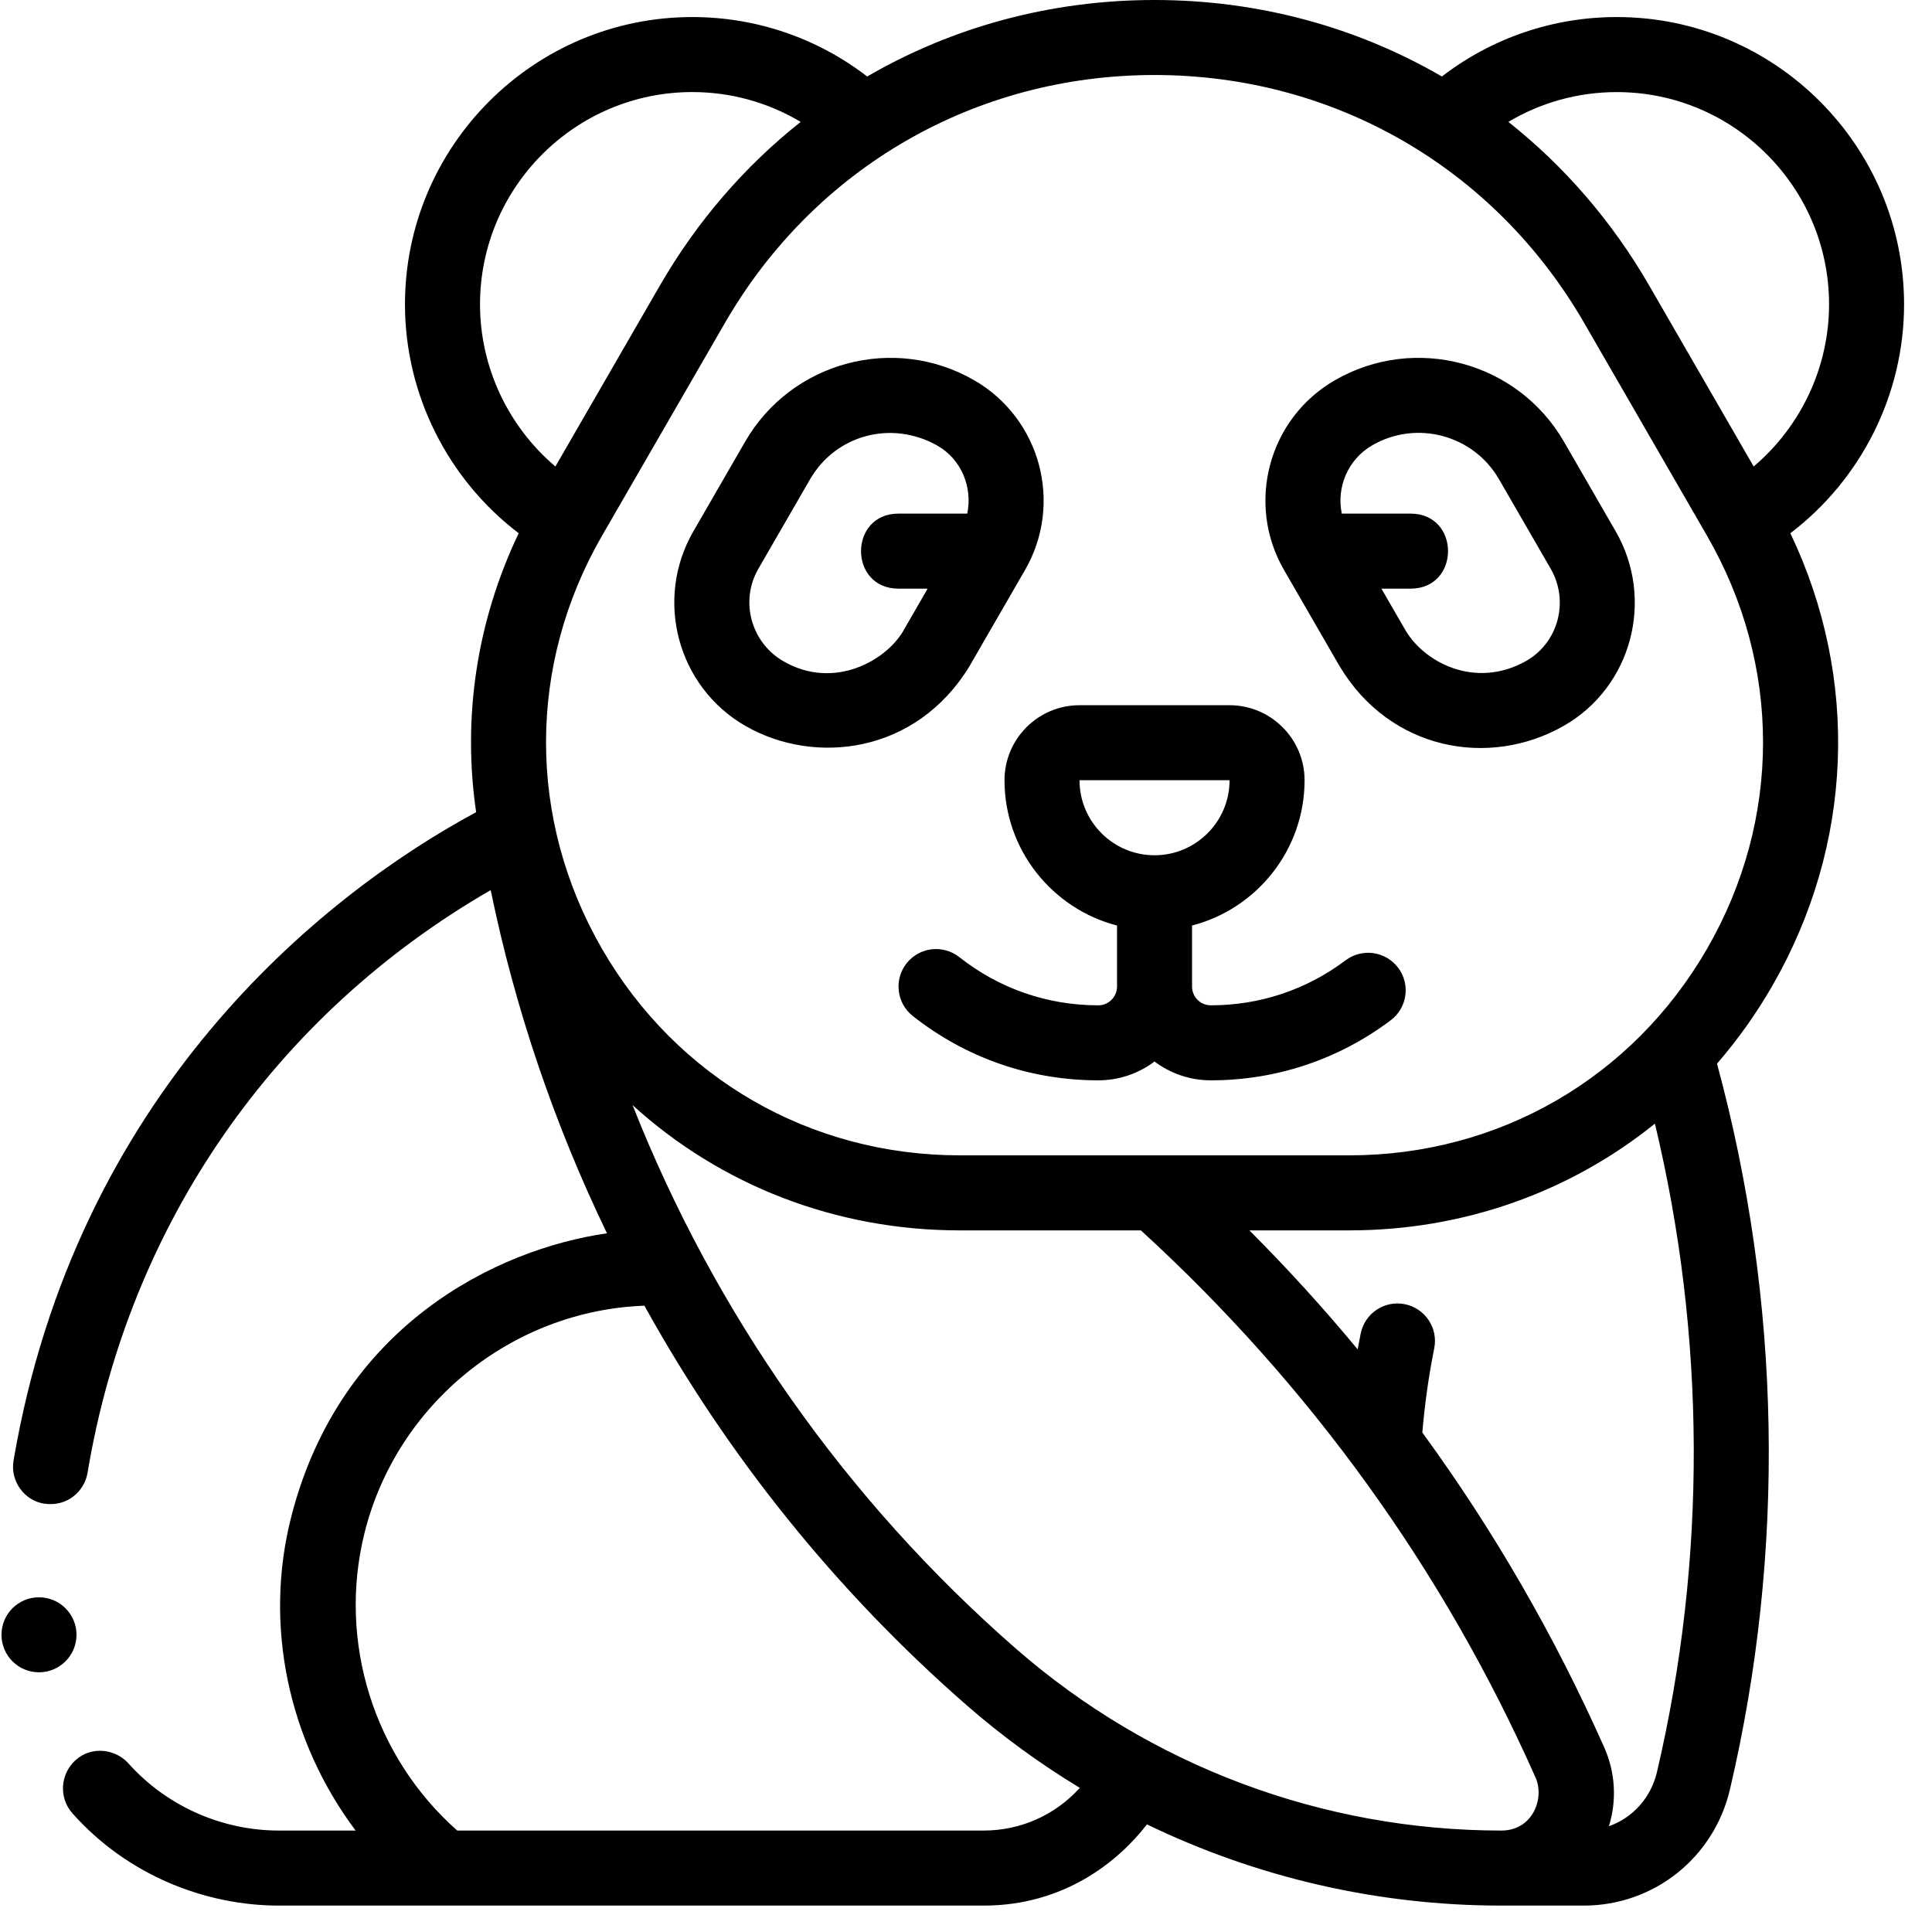
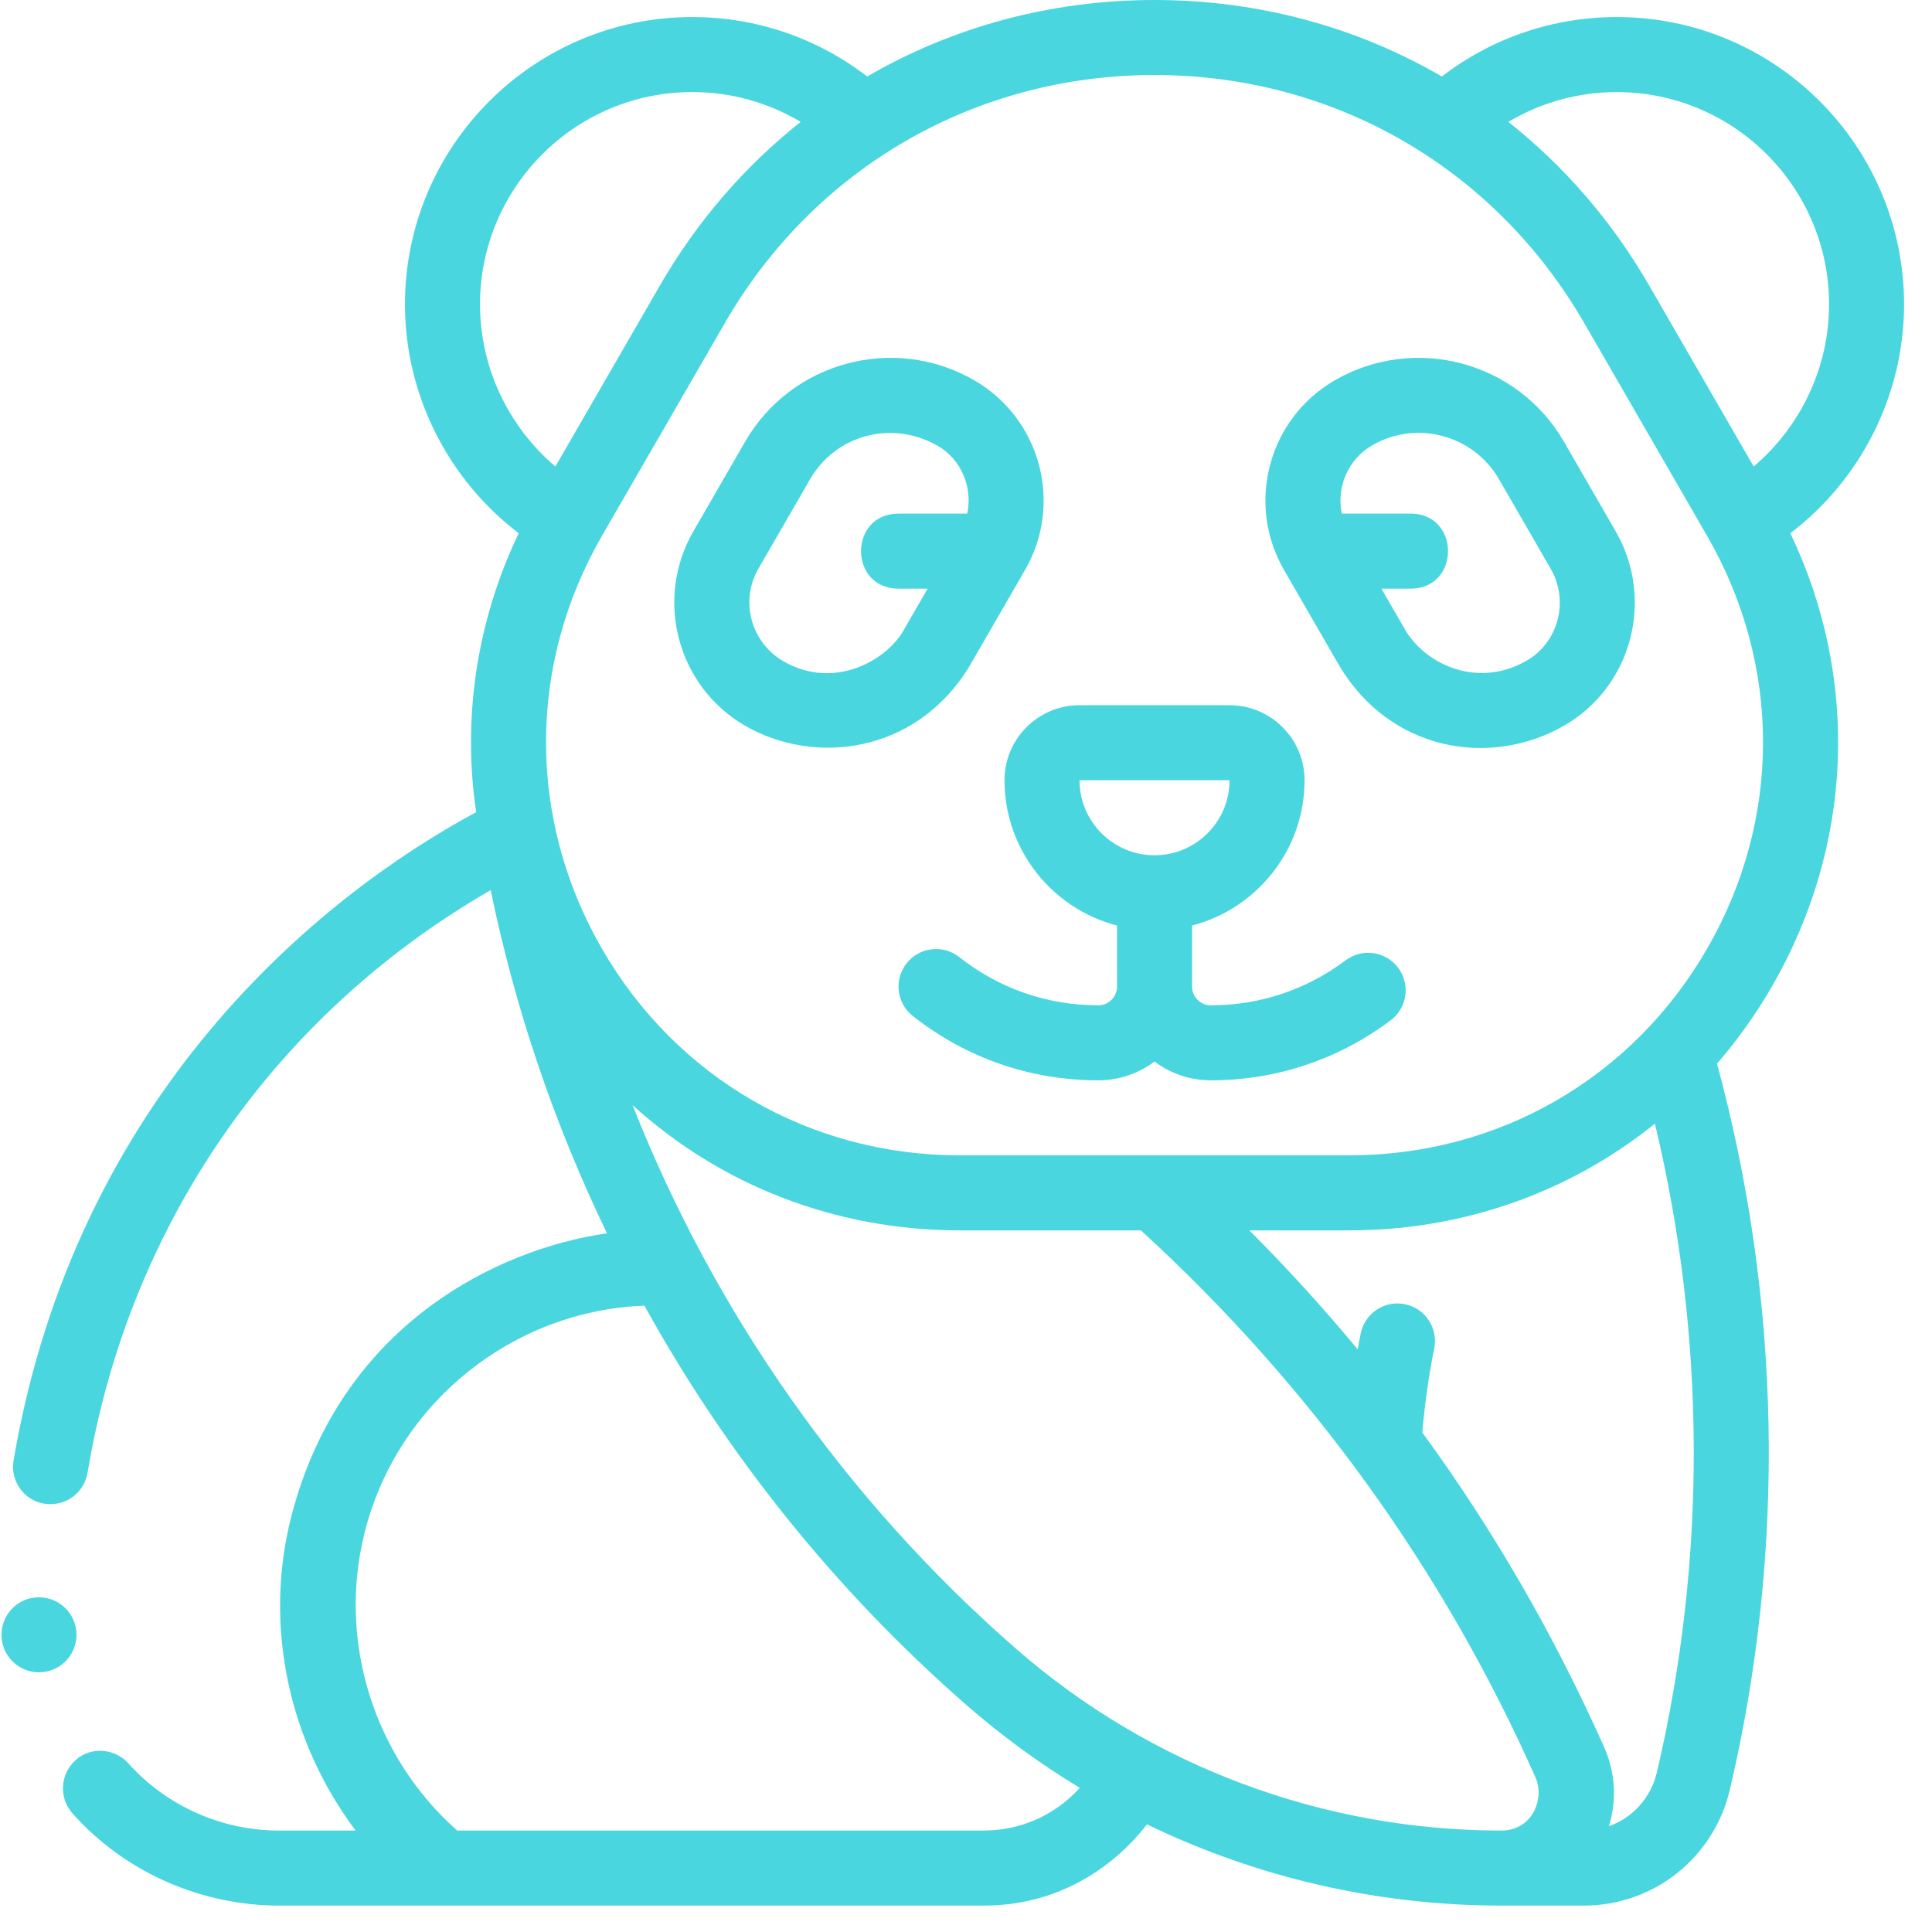
- <svg xmlns="http://www.w3.org/2000/svg" width="57" height="57" viewBox="0 0 57 57" fill="none">
-   <path d="M2.257 48.231C2.257 48.843 1.761 49.338 1.15 49.338C0.539 49.338 0.044 48.843 0.044 48.231C0.044 47.62 0.539 47.125 1.15 47.125C1.761 47.125 2.257 47.62 2.257 48.231ZM41.03 30.102C39.487 31.261 37.652 31.873 35.722 31.873C35.1 31.873 34.525 31.666 34.062 31.318C33.6 31.666 33.025 31.873 32.402 31.873C30.398 31.873 28.506 31.217 26.931 29.976C26.451 29.597 26.368 28.901 26.747 28.421C27.125 27.942 27.821 27.859 28.301 28.237C29.482 29.168 30.9 29.66 32.402 29.66C32.707 29.66 32.956 29.411 32.956 29.106V27.306C31.049 26.813 29.636 25.078 29.636 23.019C29.636 21.799 30.628 20.806 31.849 20.806H36.276C37.496 20.806 38.489 21.799 38.489 23.019C38.489 25.078 37.076 26.813 35.169 27.306V29.106C35.169 29.411 35.417 29.66 35.722 29.66C37.169 29.66 38.544 29.201 39.7 28.332C40.189 27.965 40.883 28.064 41.25 28.552C41.617 29.041 41.519 29.735 41.03 30.102ZM34.062 25.233C35.283 25.233 36.276 24.24 36.276 23.019H31.849C31.849 24.24 32.842 25.233 34.062 25.233ZM30.243 16.814L28.607 19.648C27.026 22.252 24.027 22.584 21.996 21.419C19.985 20.266 19.297 17.683 20.457 15.675L21.983 13.032C23.347 10.668 26.381 9.855 28.744 11.22C30.7 12.349 31.372 14.858 30.243 16.814ZM26.69 18.541L27.368 17.367H26.508C25.035 17.367 25.035 15.153 26.508 15.153H28.537C28.699 14.379 28.366 13.542 27.638 13.137C26.297 12.392 24.662 12.827 23.9 14.139L22.374 16.781C21.825 17.733 22.155 18.948 23.103 19.503C24.616 20.388 26.206 19.467 26.69 18.541ZM46.128 21.419C43.948 22.659 41.017 22.155 39.518 19.648L37.881 16.814C36.752 14.858 37.425 12.349 39.38 11.22C41.744 9.855 44.777 10.668 46.142 13.032L47.667 15.675C48.827 17.683 48.144 20.274 46.128 21.419ZM45.751 16.781L44.225 14.139C43.47 12.832 41.794 12.382 40.487 13.137C39.765 13.553 39.425 14.379 39.587 15.153H41.616C43.09 15.153 43.09 17.367 41.616 17.367H40.756L41.434 18.541C41.987 19.542 43.526 20.346 45.021 19.503C45.978 18.963 46.3 17.733 45.751 16.781ZM52.821 15.732C54.866 20.014 54.687 24.931 52.28 29.1C51.805 29.923 51.26 30.685 50.657 31.381C52.554 38.375 52.688 45.764 51.039 52.792C50.566 54.811 48.792 56.221 46.726 56.221H44.295C40.644 56.221 37.073 55.39 33.839 53.825C33.001 54.911 31.404 56.221 29.02 56.221H8.23C6.077 56.221 3.774 55.34 2.137 53.499C1.732 53.043 1.774 52.349 2.222 51.936C2.7 51.497 3.41 51.603 3.785 52.022C4.916 53.285 6.54 54.007 8.232 54.007H10.492C8.523 51.383 7.761 47.96 8.601 44.716C10.044 39.137 14.612 36.86 17.908 36.386C16.358 33.176 15.199 29.775 14.477 26.261C8.108 29.934 3.804 36.124 2.583 43.452C2.494 43.989 1.993 44.461 1.309 44.363C0.735 44.281 0.294 43.714 0.4 43.089C2.235 32.307 9.415 26.456 14.048 23.962C13.64 21.191 14.056 18.343 15.303 15.732C13.212 14.14 11.948 11.639 11.948 8.98C11.948 4.306 15.751 0.503 20.425 0.503C22.307 0.503 24.109 1.121 25.585 2.257C28.1 0.796 31.001 0 34.062 0C37.124 0 40.025 0.796 42.54 2.257C44.016 1.121 45.818 0.503 47.7 0.503C52.374 0.503 56.176 4.306 56.176 8.98C56.176 11.639 54.913 14.14 52.821 15.732ZM16.386 13.763L19.467 8.427C20.566 6.523 21.98 4.898 23.623 3.596C22.663 3.024 21.564 2.716 20.425 2.716C16.971 2.716 14.162 5.526 14.162 8.98C14.162 10.834 14.993 12.583 16.386 13.763ZM31.857 52.747C30.681 52.035 29.562 51.22 28.514 50.305C24.661 46.94 21.454 42.939 19.013 38.522C15.114 38.664 11.696 41.411 10.75 45.246C9.961 48.443 11.035 51.838 13.49 54.007H29.021C30.124 54.007 31.143 53.541 31.857 52.747ZM44.295 54.007C45.227 54.007 45.573 53.049 45.306 52.449C42.587 46.317 38.647 40.861 33.66 36.3H28.315C24.652 36.3 21.259 34.966 18.663 32.605C21.078 38.727 24.947 44.252 29.97 48.638C33.935 52.1 39.022 54.007 44.295 54.007ZM48.825 33.151C46.321 35.17 43.18 36.3 39.81 36.3H36.861C37.984 37.425 39.05 38.596 40.056 39.811C40.084 39.655 40.113 39.499 40.145 39.344C40.265 38.745 40.849 38.357 41.448 38.478C42.047 38.599 42.435 39.183 42.314 39.782C42.149 40.602 42.033 41.435 41.963 42.264C44.065 45.145 45.858 48.247 47.328 51.549C47.661 52.296 47.703 53.122 47.467 53.88C48.163 53.634 48.706 53.046 48.884 52.287C50.356 46.013 50.331 39.435 48.825 33.151ZM50.363 15.807L46.741 9.533C44.095 4.95 39.355 2.213 34.062 2.213C28.77 2.213 24.03 4.95 21.384 9.534L17.761 15.807C15.559 19.623 15.559 24.178 17.761 27.994C19.964 31.809 23.909 34.086 28.315 34.086H39.81C44.215 34.086 48.16 31.809 50.363 27.993C52.566 24.178 52.566 19.622 50.363 15.807ZM53.963 8.98C53.963 5.526 51.153 2.717 47.7 2.717C46.561 2.717 45.462 3.024 44.502 3.596C46.145 4.898 47.559 6.523 48.658 8.427L51.739 13.763C53.131 12.583 53.963 10.834 53.963 8.98Z" fill="url(#paint0_linear_33923_297)" />
+ <svg xmlns="http://www.w3.org/2000/svg" width="57" height="57" viewBox="0 0 57 57" fill="#49D6DF">
+   <path d="M2.257 48.231C2.257 48.843 1.761 49.338 1.15 49.338C0.539 49.338 0.044 48.843 0.044 48.231C0.044 47.62 0.539 47.125 1.15 47.125C1.761 47.125 2.257 47.62 2.257 48.231ZM41.03 30.102C39.487 31.261 37.652 31.873 35.722 31.873C35.1 31.873 34.525 31.666 34.062 31.318C33.6 31.666 33.025 31.873 32.402 31.873C30.398 31.873 28.506 31.217 26.931 29.976C26.451 29.597 26.368 28.901 26.747 28.421C27.125 27.942 27.821 27.859 28.301 28.237C29.482 29.168 30.9 29.66 32.402 29.66C32.707 29.66 32.956 29.411 32.956 29.106V27.306C31.049 26.813 29.636 25.078 29.636 23.019C29.636 21.799 30.628 20.806 31.849 20.806H36.276C37.496 20.806 38.489 21.799 38.489 23.019C38.489 25.078 37.076 26.813 35.169 27.306V29.106C35.169 29.411 35.417 29.66 35.722 29.66C37.169 29.66 38.544 29.201 39.7 28.332C40.189 27.965 40.883 28.064 41.25 28.552C41.617 29.041 41.519 29.735 41.03 30.102ZM34.062 25.233C35.283 25.233 36.276 24.24 36.276 23.019H31.849C31.849 24.24 32.842 25.233 34.062 25.233ZM30.243 16.814L28.607 19.648C27.026 22.252 24.027 22.584 21.996 21.419C19.985 20.266 19.297 17.683 20.457 15.675L21.983 13.032C23.347 10.668 26.381 9.855 28.744 11.22C30.7 12.349 31.372 14.858 30.243 16.814ZM26.69 18.541L27.368 17.367H26.508C25.035 17.367 25.035 15.153 26.508 15.153H28.537C28.699 14.379 28.366 13.542 27.638 13.137C26.297 12.392 24.662 12.827 23.9 14.139L22.374 16.781C21.825 17.733 22.155 18.948 23.103 19.503C24.616 20.388 26.206 19.467 26.69 18.541ZM46.128 21.419C43.948 22.659 41.017 22.155 39.518 19.648L37.881 16.814C36.752 14.858 37.425 12.349 39.38 11.22C41.744 9.855 44.777 10.668 46.142 13.032L47.667 15.675C48.827 17.683 48.144 20.274 46.128 21.419ZM45.751 16.781L44.225 14.139C43.47 12.832 41.794 12.382 40.487 13.137C39.765 13.553 39.425 14.379 39.587 15.153H41.616C43.09 15.153 43.09 17.367 41.616 17.367H40.756L41.434 18.541C41.987 19.542 43.526 20.346 45.021 19.503C45.978 18.963 46.3 17.733 45.751 16.781ZM52.821 15.732C54.866 20.014 54.687 24.931 52.28 29.1C51.805 29.923 51.26 30.685 50.657 31.381C52.554 38.375 52.688 45.764 51.039 52.792C50.566 54.811 48.792 56.221 46.726 56.221H44.295C40.644 56.221 37.073 55.39 33.839 53.825C33.001 54.911 31.404 56.221 29.02 56.221H8.23C6.077 56.221 3.774 55.34 2.137 53.499C1.732 53.043 1.774 52.349 2.222 51.936C2.7 51.497 3.41 51.603 3.785 52.022C4.916 53.285 6.54 54.007 8.232 54.007H10.492C8.523 51.383 7.761 47.96 8.601 44.716C10.044 39.137 14.612 36.86 17.908 36.386C16.358 33.176 15.199 29.775 14.477 26.261C8.108 29.934 3.804 36.124 2.583 43.452C2.494 43.989 1.993 44.461 1.309 44.363C0.735 44.281 0.294 43.714 0.4 43.089C2.235 32.307 9.415 26.456 14.048 23.962C13.64 21.191 14.056 18.343 15.303 15.732C13.212 14.14 11.948 11.639 11.948 8.98C11.948 4.306 15.751 0.503 20.425 0.503C22.307 0.503 24.109 1.121 25.585 2.257C28.1 0.796 31.001 0 34.062 0C37.124 0 40.025 0.796 42.54 2.257C44.016 1.121 45.818 0.503 47.7 0.503C52.374 0.503 56.176 4.306 56.176 8.98C56.176 11.639 54.913 14.14 52.821 15.732ZM16.386 13.763L19.467 8.427C20.566 6.523 21.98 4.898 23.623 3.596C22.663 3.024 21.564 2.716 20.425 2.716C16.971 2.716 14.162 5.526 14.162 8.98C14.162 10.834 14.993 12.583 16.386 13.763ZM31.857 52.747C30.681 52.035 29.562 51.22 28.514 50.305C24.661 46.94 21.454 42.939 19.013 38.522C15.114 38.664 11.696 41.411 10.75 45.246C9.961 48.443 11.035 51.838 13.49 54.007H29.021C30.124 54.007 31.143 53.541 31.857 52.747ZM44.295 54.007C45.227 54.007 45.573 53.049 45.306 52.449C42.587 46.317 38.647 40.861 33.66 36.3H28.315C24.652 36.3 21.259 34.966 18.663 32.605C21.078 38.727 24.947 44.252 29.97 48.638C33.935 52.1 39.022 54.007 44.295 54.007ZM48.825 33.151C46.321 35.17 43.18 36.3 39.81 36.3H36.861C37.984 37.425 39.05 38.596 40.056 39.811C40.084 39.655 40.113 39.499 40.145 39.344C40.265 38.745 40.849 38.357 41.448 38.478C42.047 38.599 42.435 39.183 42.314 39.782C42.149 40.602 42.033 41.435 41.963 42.264C44.065 45.145 45.858 48.247 47.328 51.549C47.661 52.296 47.703 53.122 47.467 53.88C48.163 53.634 48.706 53.046 48.884 52.287C50.356 46.013 50.331 39.435 48.825 33.151ZM50.363 15.807L46.741 9.533C44.095 4.95 39.355 2.213 34.062 2.213C28.77 2.213 24.03 4.95 21.384 9.534L17.761 15.807C15.559 19.623 15.559 24.178 17.761 27.994C19.964 31.809 23.909 34.086 28.315 34.086H39.81C44.215 34.086 48.16 31.809 50.363 27.993C52.566 24.178 52.566 19.622 50.363 15.807ZM53.963 8.98C53.963 5.526 51.153 2.717 47.7 2.717C46.561 2.717 45.462 3.024 44.502 3.596C46.145 4.898 47.559 6.523 48.658 8.427L51.739 13.763C53.131 12.583 53.963 10.834 53.963 8.98Z" fill="#49D6DF" />
  <defs>
-     <linearGradient id="paint0_linear_33923_297" x1="-10.437" y1="-2.95567e-07" x2="66.632" y2="23.358" gradientUnits="userSpaceOnUse">
-       <stop stopColor="#4BD8B5" />
-       <stop offset="1" stopColor="#49D6DF" />
-     </linearGradient>
-   </defs>
+ 
+ </defs>
</svg>
